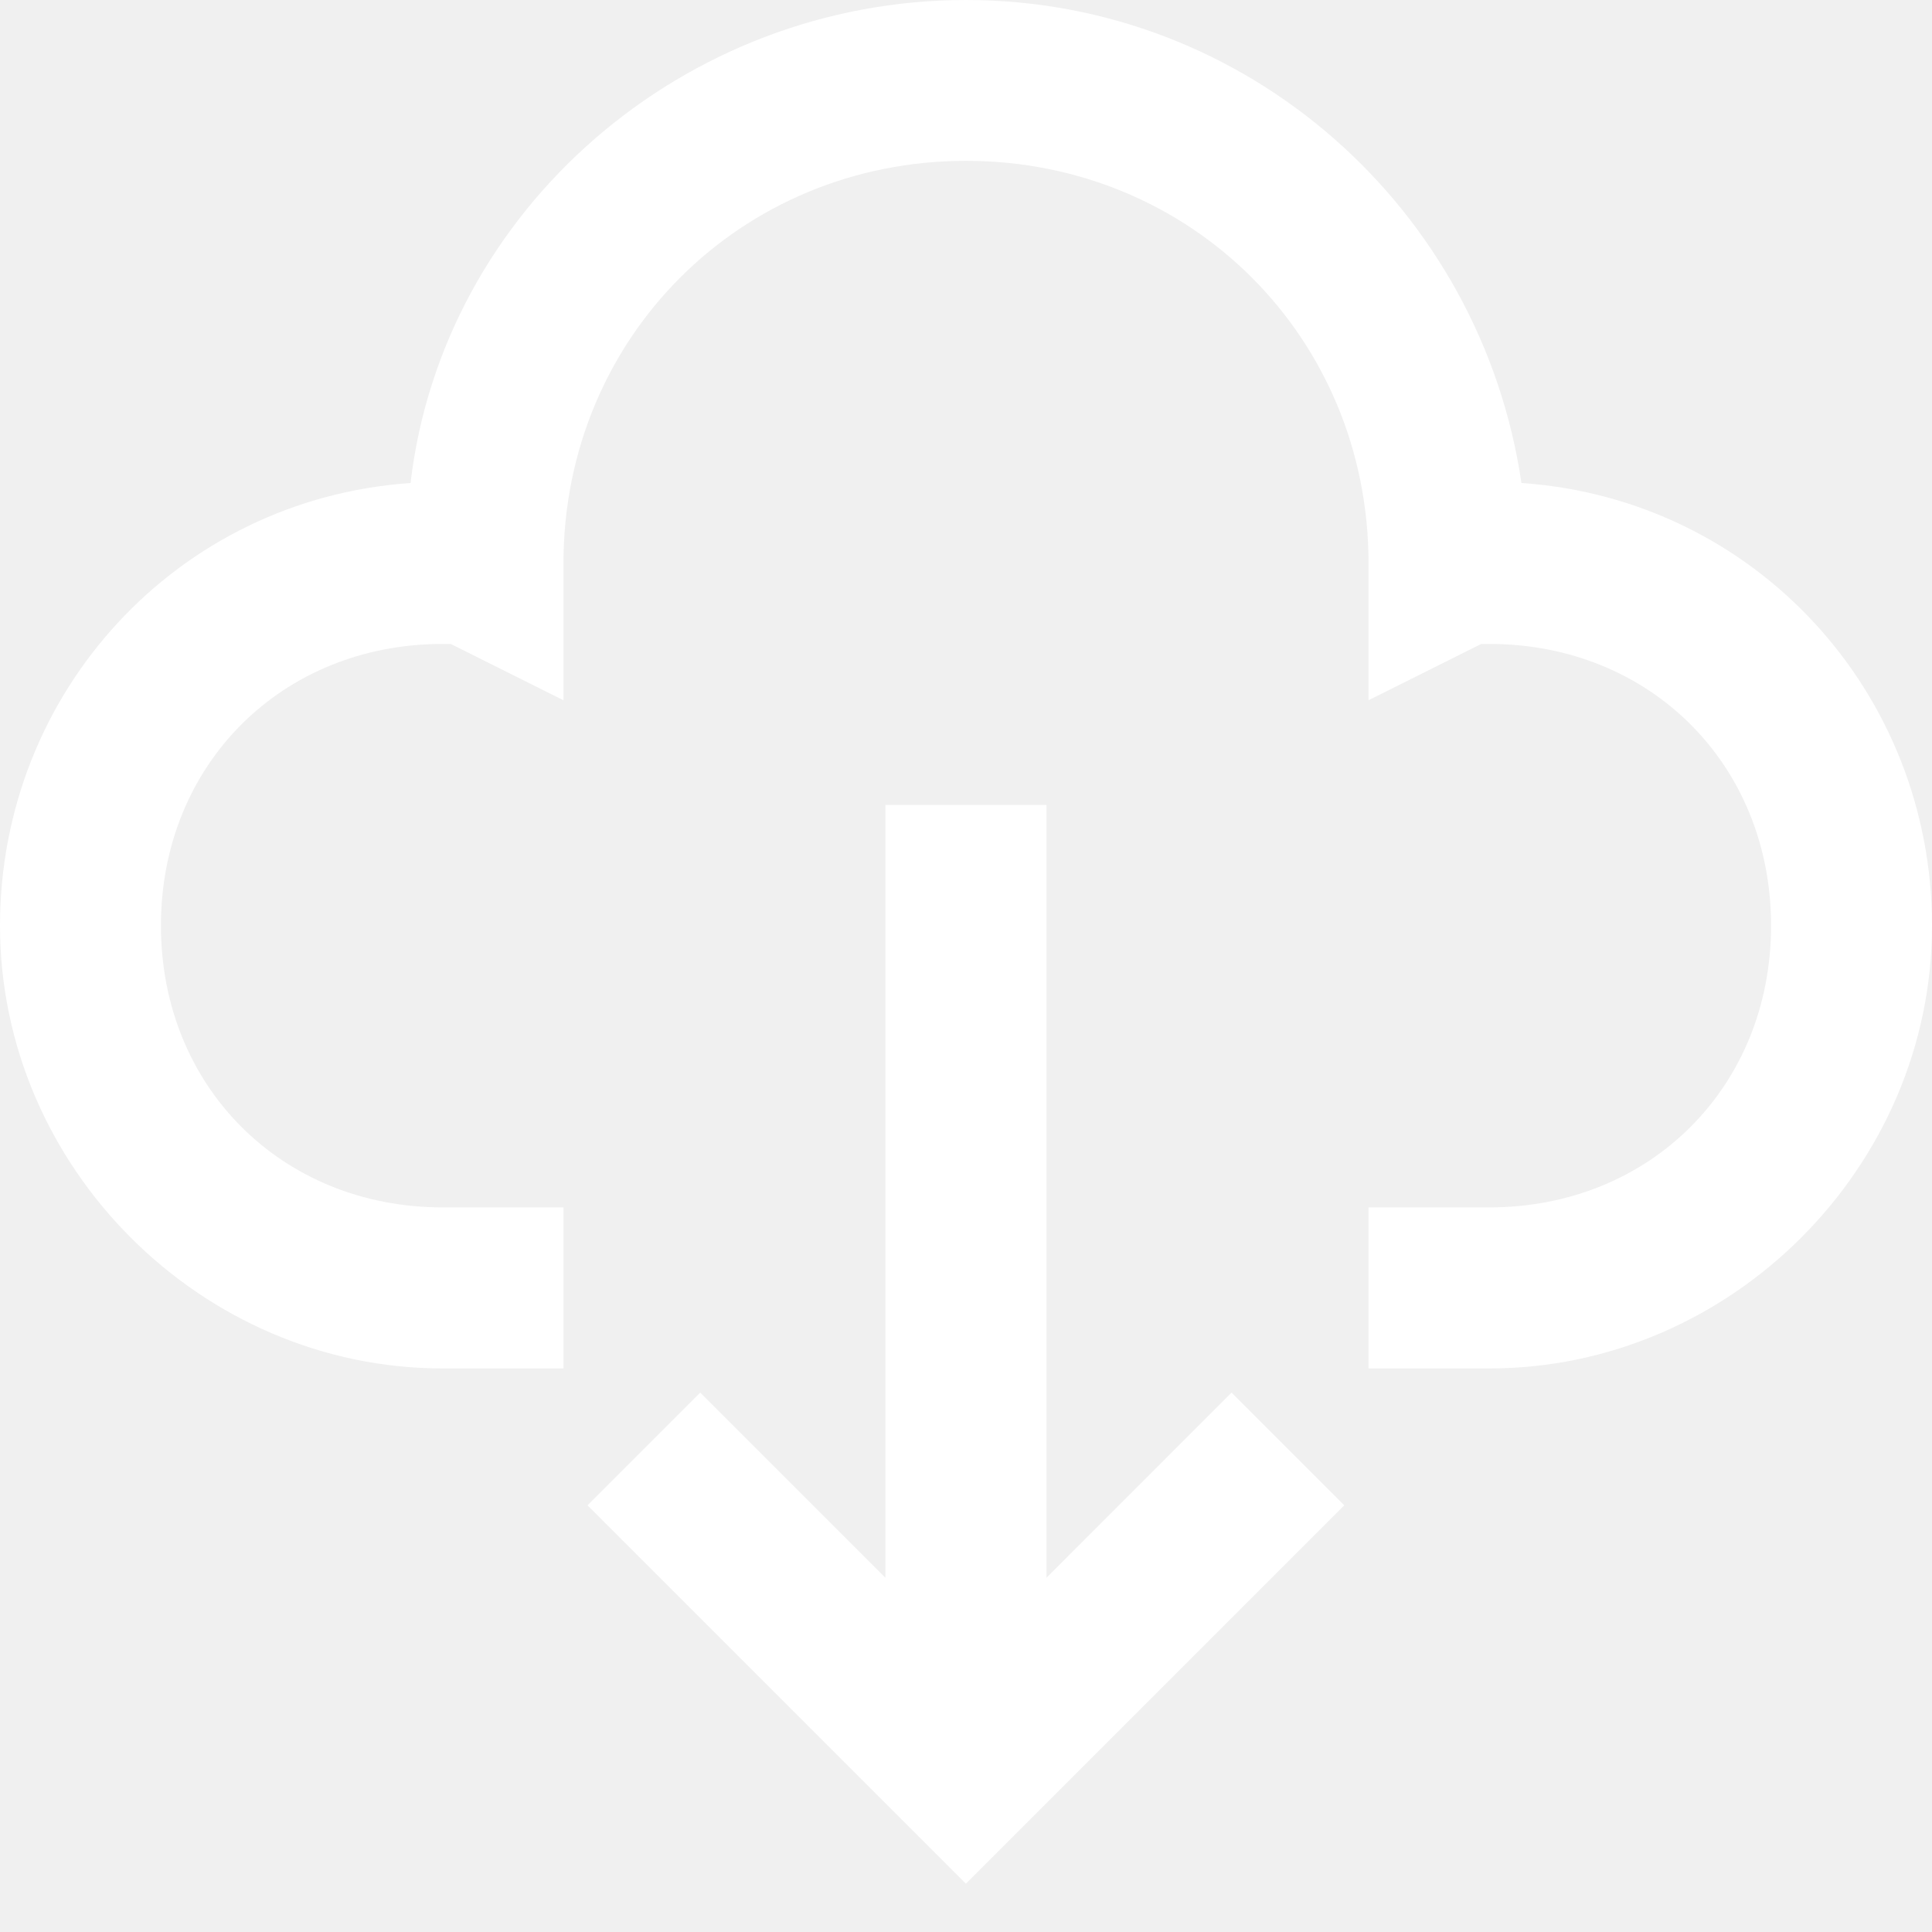
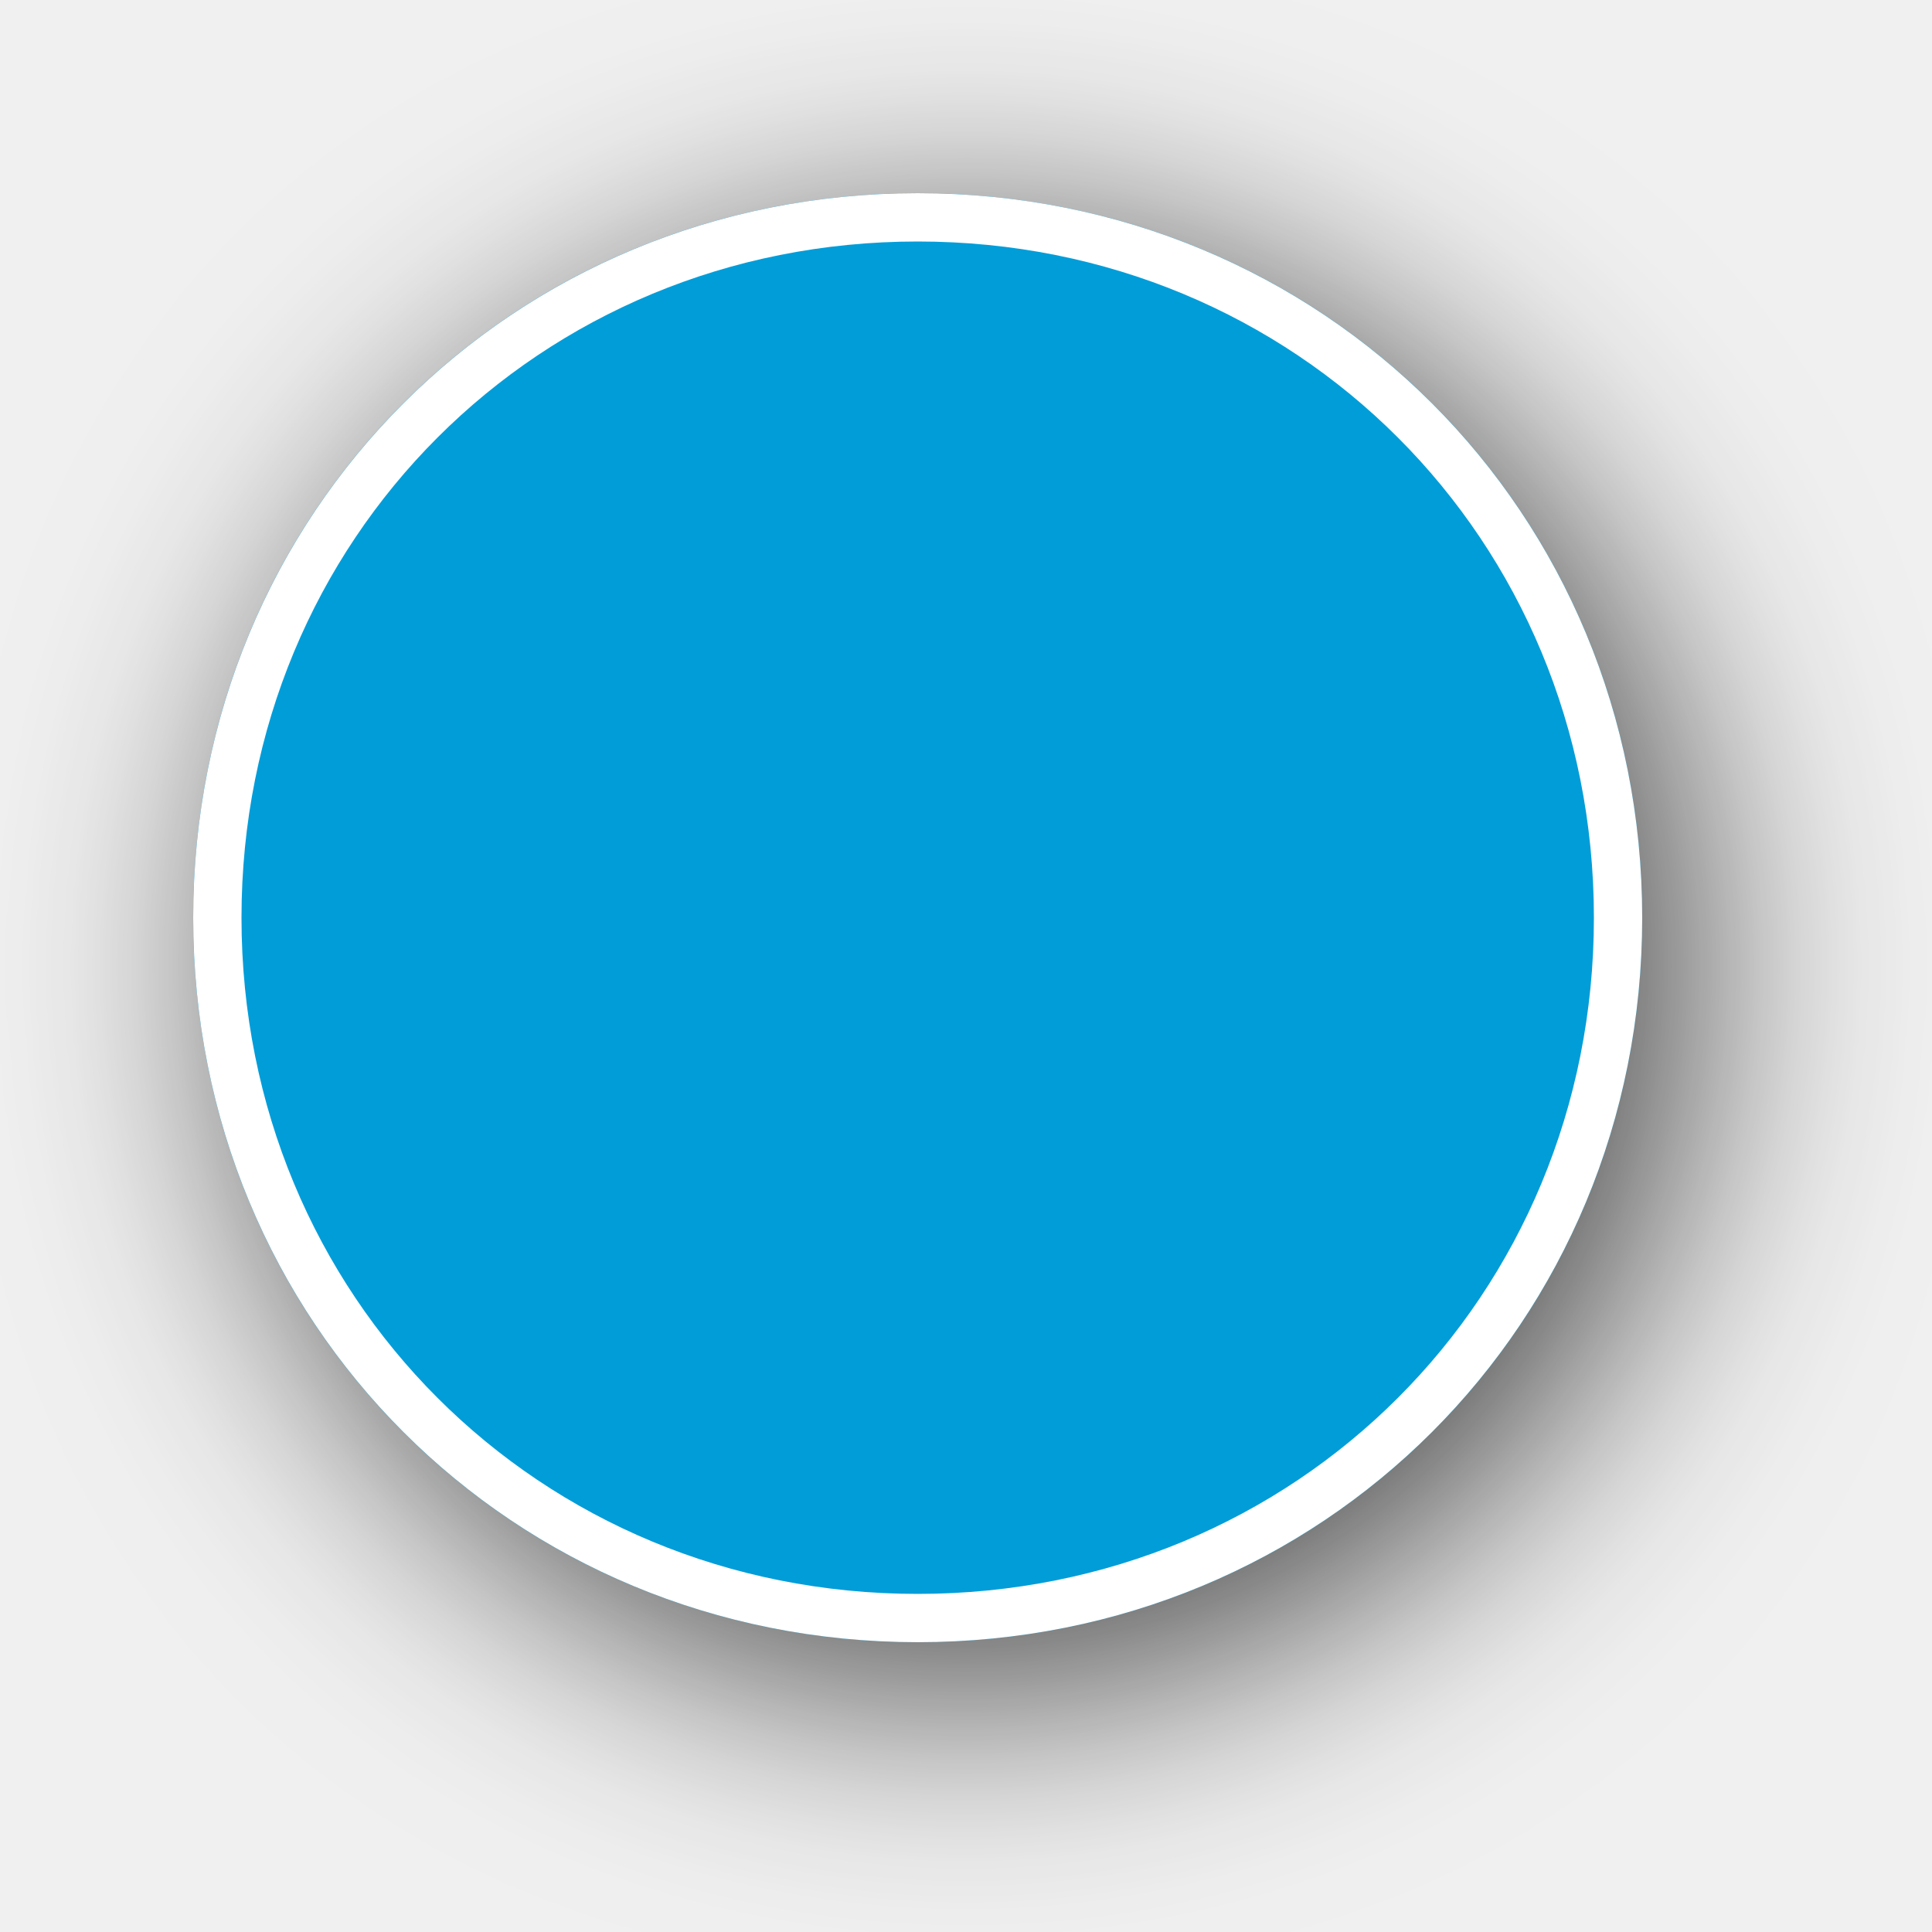
- <svg xmlns="http://www.w3.org/2000/svg" version="1.1" width="20px" height="20px">
-   <g transform="matrix(1 0 0 1 -1286 -11 )">
-     <path d="M 12.749 14.416  L 10.833 16.333  L 10.833 8.333  L 9.166 8.333  L 9.166 16.333  L 7.249 14.416  L 6.082 15.583  L 9.999 19.5  L 13.916 15.583  L 12.749 14.416  Z M 20 9.583  C 20 7.166  18.167 5.166  15.75 5  C 15.333 2.167  12.917 0  10 0  C 7.083 0  4.583 2.167  4.25 5  C 1.833 5.167  0 7.167  0 9.583  C 0 12.083  2.083 14.166  4.583 14.166  L 5.833 14.166  L 5.833 12.499  L 4.583 12.499  C 2.916 12.499  1.666 11.249  1.666 9.582  C 1.666 7.916  2.916 6.666  4.583 6.666  L 4.666 6.666  L 5.833 7.249  L 5.833 5.832  C 5.833 3.499  7.666 1.665  10 1.665  C 12.334 1.665  14.167 3.498  14.167 5.832  L 14.167 7.249  L 15.334 6.666  L 15.417 6.666  C 17.084 6.666  18.334 7.916  18.334 9.582  C 18.334 11.249  17.084 12.499  15.417 12.499  L 14.167 12.499  L 14.167 14.166  L 15.417 14.166  C 17.917 14.166  20 12.083  20 9.583  Z " fill-rule="nonzero" fill="#ffffff" stroke="none" transform="matrix(1 0 0 1 1286 11 )" />
+ <svg xmlns="http://www.w3.org/2000/svg" xmlns:xlink="http://www.w3.org/1999/xlink" version="1.1" width="40px" height="40px">
+   <defs>
+     <filter x="146px" y="11px" width="40px" height="40px" filterUnits="userSpaceOnUse" id="filter46">
+       <feOffset dx="1" dy="1" in="SourceAlpha" result="shadowOffsetInner" />
+       <feGaussianBlur stdDeviation="2.5" in="shadowOffsetInner" result="shadowGaussian" />
+       <feComposite in2="shadowGaussian" operator="atop" in="SourceAlpha" result="shadowComposite" />
+       <feColorMatrix type="matrix" values="0 0 0 0 0  0 0 0 0 0  0 0 0 0 0  0 0 0 0.698 0  " in="shadowComposite" />
+     </filter>
+     <g id="widget47">
+       <path d="M 165 15  C 173.4 15  180 21.6  180 30  C 180 38.4  173.4 45  165 45  C 156.6 45  150 38.4  150 30  C 150 21.6  156.6 15  165 15  Z " fill-rule="nonzero" fill="#009dd9" stroke="none" />
+       <path d="M 165 15.5  C 173.12 15.5  179.5 21.88  179.5 30  C 179.5 38.12  173.12 44.5  165 44.5  C 156.88 44.5  150.5 38.12  150.5 30  C 150.5 21.88  156.88 15.5  165 15.5  Z " stroke-width="1" stroke="#ffffff" fill="none" />
+     </g>
+   </defs>
+   <g transform="matrix(1 0 0 1 -146 -11 )">
+     <use xlink:href="#widget47" filter="url(#filter46)" />
+     <use xlink:href="#widget47" />
  </g>
</svg>
